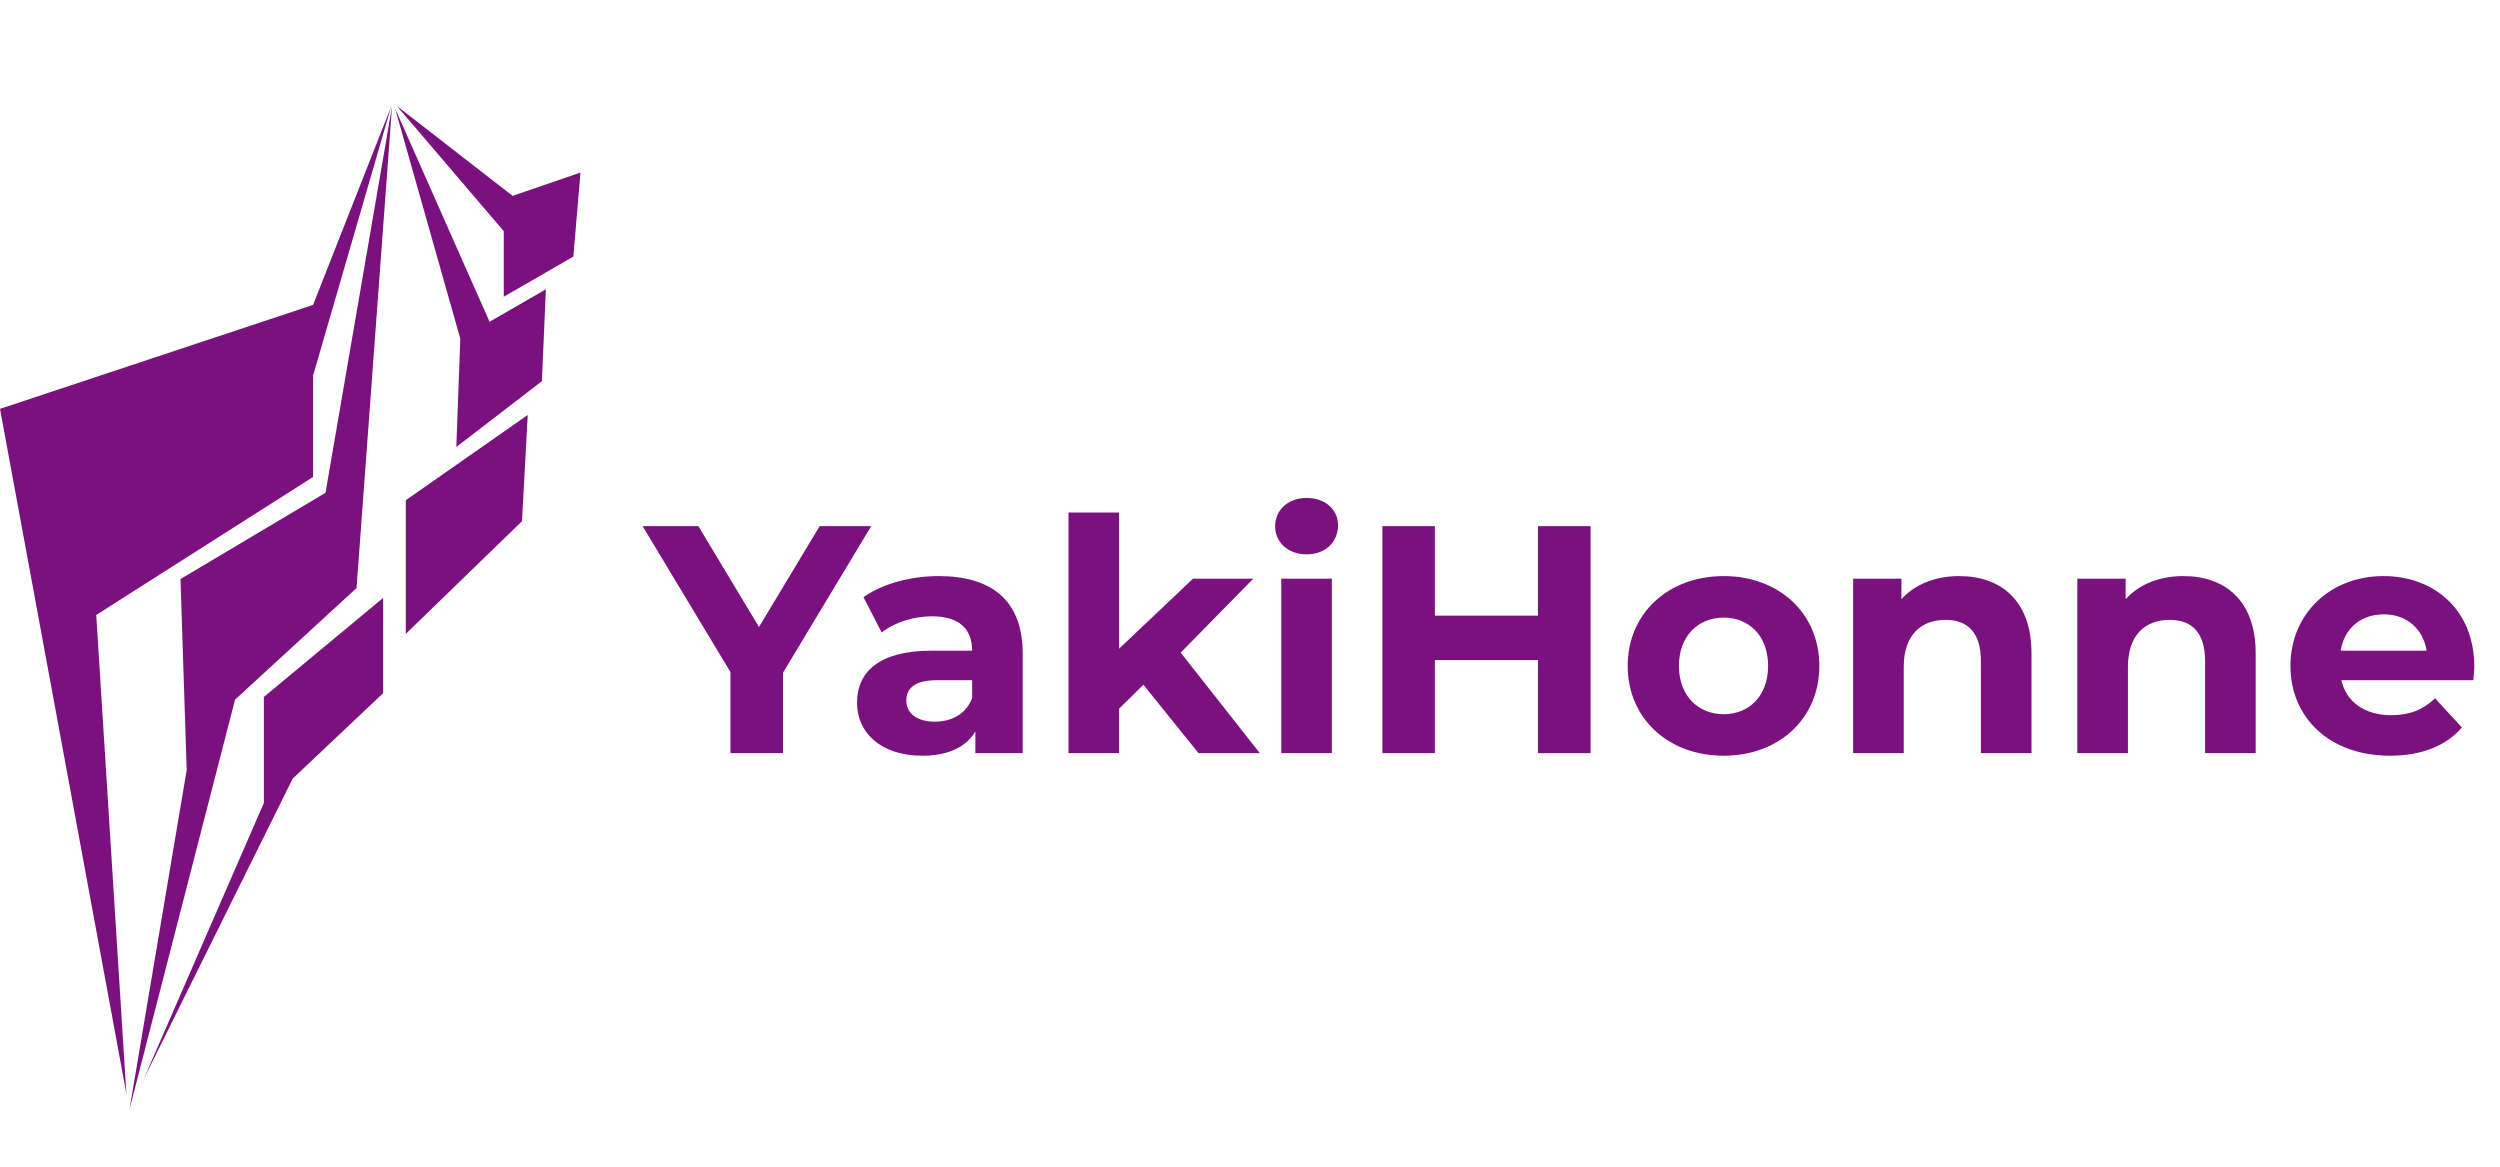
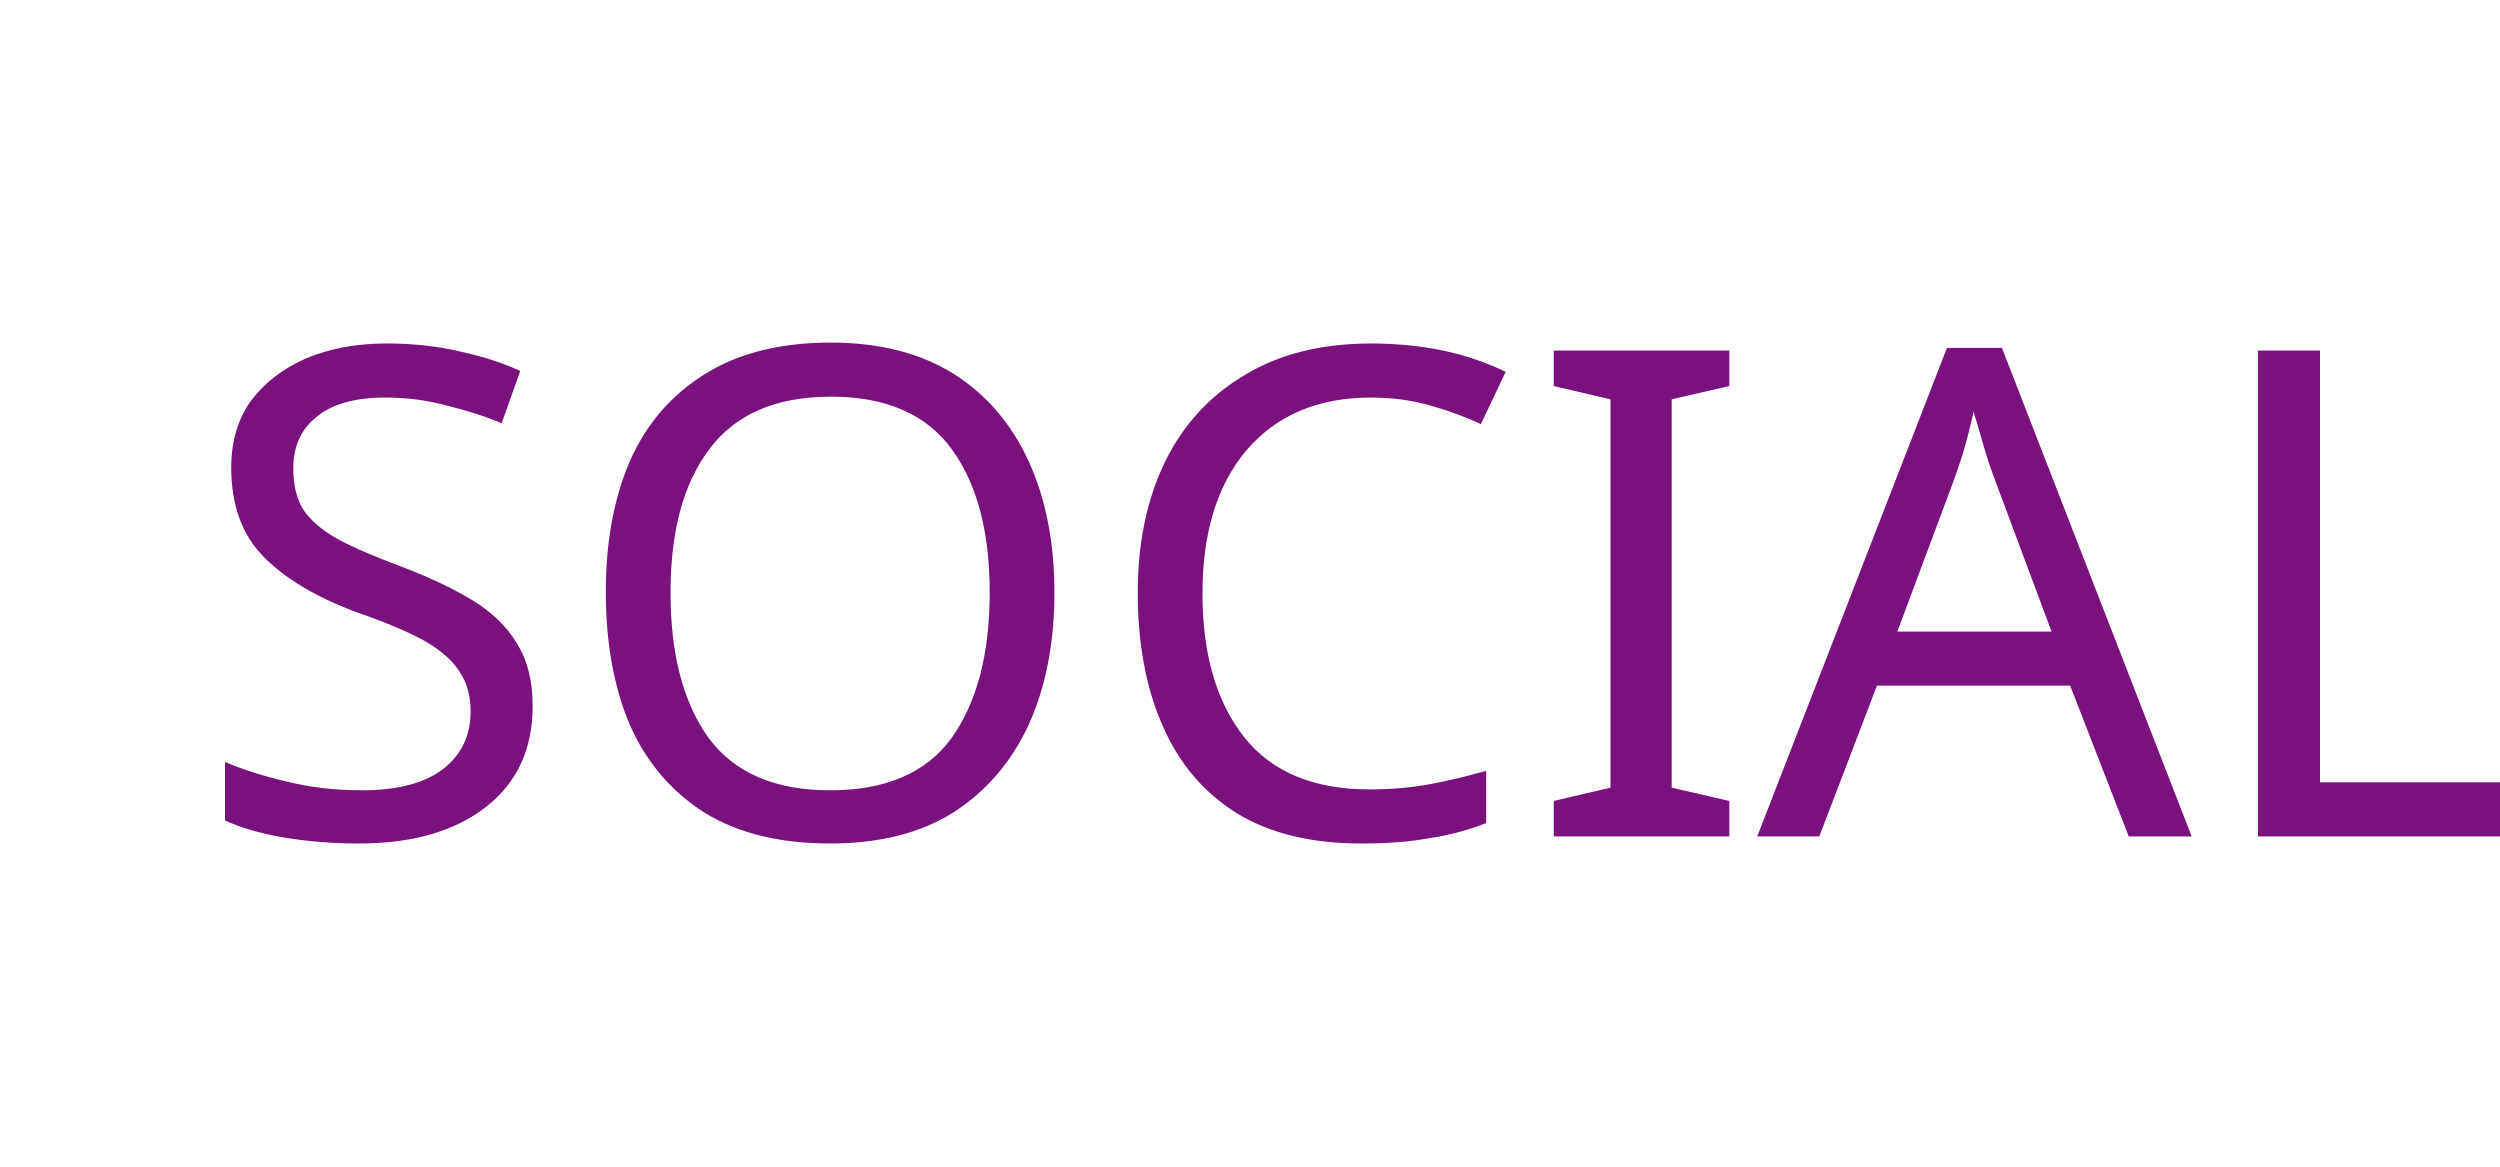
- <svg xmlns="http://www.w3.org/2000/svg" width="150" height="70" viewBox="0 0 150 70" fill="none">
-   <path d="M19.53 29.567L23.521 6.402L21.392 35.282L14.102 41.979L7.77 66.557L11.202 46.203L10.829 34.744L19.53 29.567Z" fill="#7A117E" />
-   <path d="M18.784 18.294L23.467 6.404L18.784 22.534L18.784 28.617L5.774 36.897L7.583 65.622L1.00848e-07 24.531L18.784 18.294Z" fill="#7A117E" />
-   <path d="M15.832 48.177L8.621 64.752L17.561 46.718L22.989 41.587L22.989 35.873L15.832 41.818L15.832 48.177Z" fill="#7A117E" />
-   <path d="M31.665 24.897L24.348 30.012L24.348 38.031L31.319 31.272L31.665 24.897Z" fill="#7A117E" />
-   <path d="M27.618 20.322L23.707 6.512L29.374 19.308L32.753 17.357L32.514 22.872L27.379 26.819L27.618 20.322Z" fill="#7A117E" />
-   <path d="M30.225 13.871L23.812 6.359L30.757 11.751L34.828 10.353L34.402 15.392L30.225 17.804L30.225 13.871Z" fill="#7A117E" />
-   <path d="M52.271 31.569H49.178L45.54 37.62L41.902 31.569H38.556L43.828 40.324V45.188H46.98V40.363L52.271 31.569ZM56.325 34.565C54.652 34.565 52.959 35.013 51.811 35.83L52.901 37.95C53.659 37.347 54.807 36.978 55.916 36.978C57.55 36.978 58.328 37.736 58.328 39.04H55.916C52.725 39.04 51.422 40.324 51.422 42.172C51.422 43.981 52.881 45.343 55.333 45.343C56.869 45.343 57.959 44.837 58.523 43.884V45.188H61.363V39.215C61.363 36.044 59.515 34.565 56.325 34.565ZM56.091 43.3C55.021 43.3 54.379 42.795 54.379 42.036C54.379 41.336 54.827 40.81 56.247 40.81H58.328V41.88C57.978 42.834 57.103 43.3 56.091 43.3ZM71.911 45.188L75.588 45.188L70.841 39.157L75.199 34.721H71.581L67.145 38.923V30.752H64.11V45.188H67.145V42.522L68.604 41.083L71.911 45.188ZM78.395 33.262C79.523 33.262 80.282 32.523 80.282 31.511C80.282 30.577 79.523 29.877 78.395 29.877C77.266 29.877 76.508 30.616 76.508 31.569C76.508 32.523 77.266 33.262 78.395 33.262ZM76.877 45.188H79.912V34.721H76.877V45.188ZM92.281 31.569V36.939H86.094V31.569H82.943V45.188H86.094V39.604H92.281V45.188L95.433 45.188V31.569H92.281ZM103.421 45.343C106.748 45.343 109.16 43.106 109.16 39.954C109.16 36.803 106.748 34.565 103.421 34.565C100.094 34.565 97.662 36.803 97.662 39.954C97.662 43.106 100.094 45.343 103.421 45.343ZM103.421 42.853C101.904 42.853 100.736 41.764 100.736 39.954C100.736 38.145 101.904 37.056 103.421 37.056C104.939 37.056 106.086 38.145 106.086 39.954C106.086 41.764 104.939 42.853 103.421 42.853ZM117.55 34.565C116.13 34.565 114.905 35.052 114.087 35.947V34.721H111.189V45.188H114.224V40.013C114.224 38.087 115.274 37.192 116.733 37.192C118.076 37.192 118.854 37.97 118.854 39.662V45.188H121.889V39.196C121.889 36.005 120.021 34.565 117.55 34.565ZM131.001 34.565C129.581 34.565 128.356 35.052 127.539 35.947V34.721H124.64V45.188H127.675V40.013C127.675 38.087 128.725 37.192 130.184 37.192C131.527 37.192 132.305 37.97 132.305 39.662V45.188H135.34V39.196C135.34 36.005 133.472 34.565 131.001 34.565ZM148.457 39.993C148.457 36.627 146.084 34.565 143.01 34.565C139.82 34.565 137.427 36.822 137.427 39.954C137.427 43.067 139.781 45.343 143.399 45.343C145.286 45.343 146.745 44.76 147.718 43.651L146.103 41.9C145.384 42.581 144.586 42.911 143.477 42.911C141.882 42.911 140.773 42.114 140.481 40.81H148.399C148.418 40.557 148.457 40.227 148.457 39.993ZM143.03 36.861C144.391 36.861 145.384 37.717 145.598 39.04H140.442C140.656 37.697 141.648 36.861 143.03 36.861Z" fill="#7A117E" />
+ <svg xmlns="http://www.w3.org/2000/svg" width="100%" height="100%" viewBox="0 0 150 70" version="1.1" xml:space="preserve" style="fill-rule:evenodd;clip-rule:evenodd;stroke-linejoin:round;stroke-miterlimit:2;">
+   <g transform="matrix(3.40443,0,0,3.40443,-142.836,-65.5795)">
+     <text x="45.314px" y="34.002px" style="font-family:'Blackout-Midnight', 'Blackout';font-size:12px;fill:rgb(122,17,126);">SOCIAL</text>
+   </g>
</svg>
